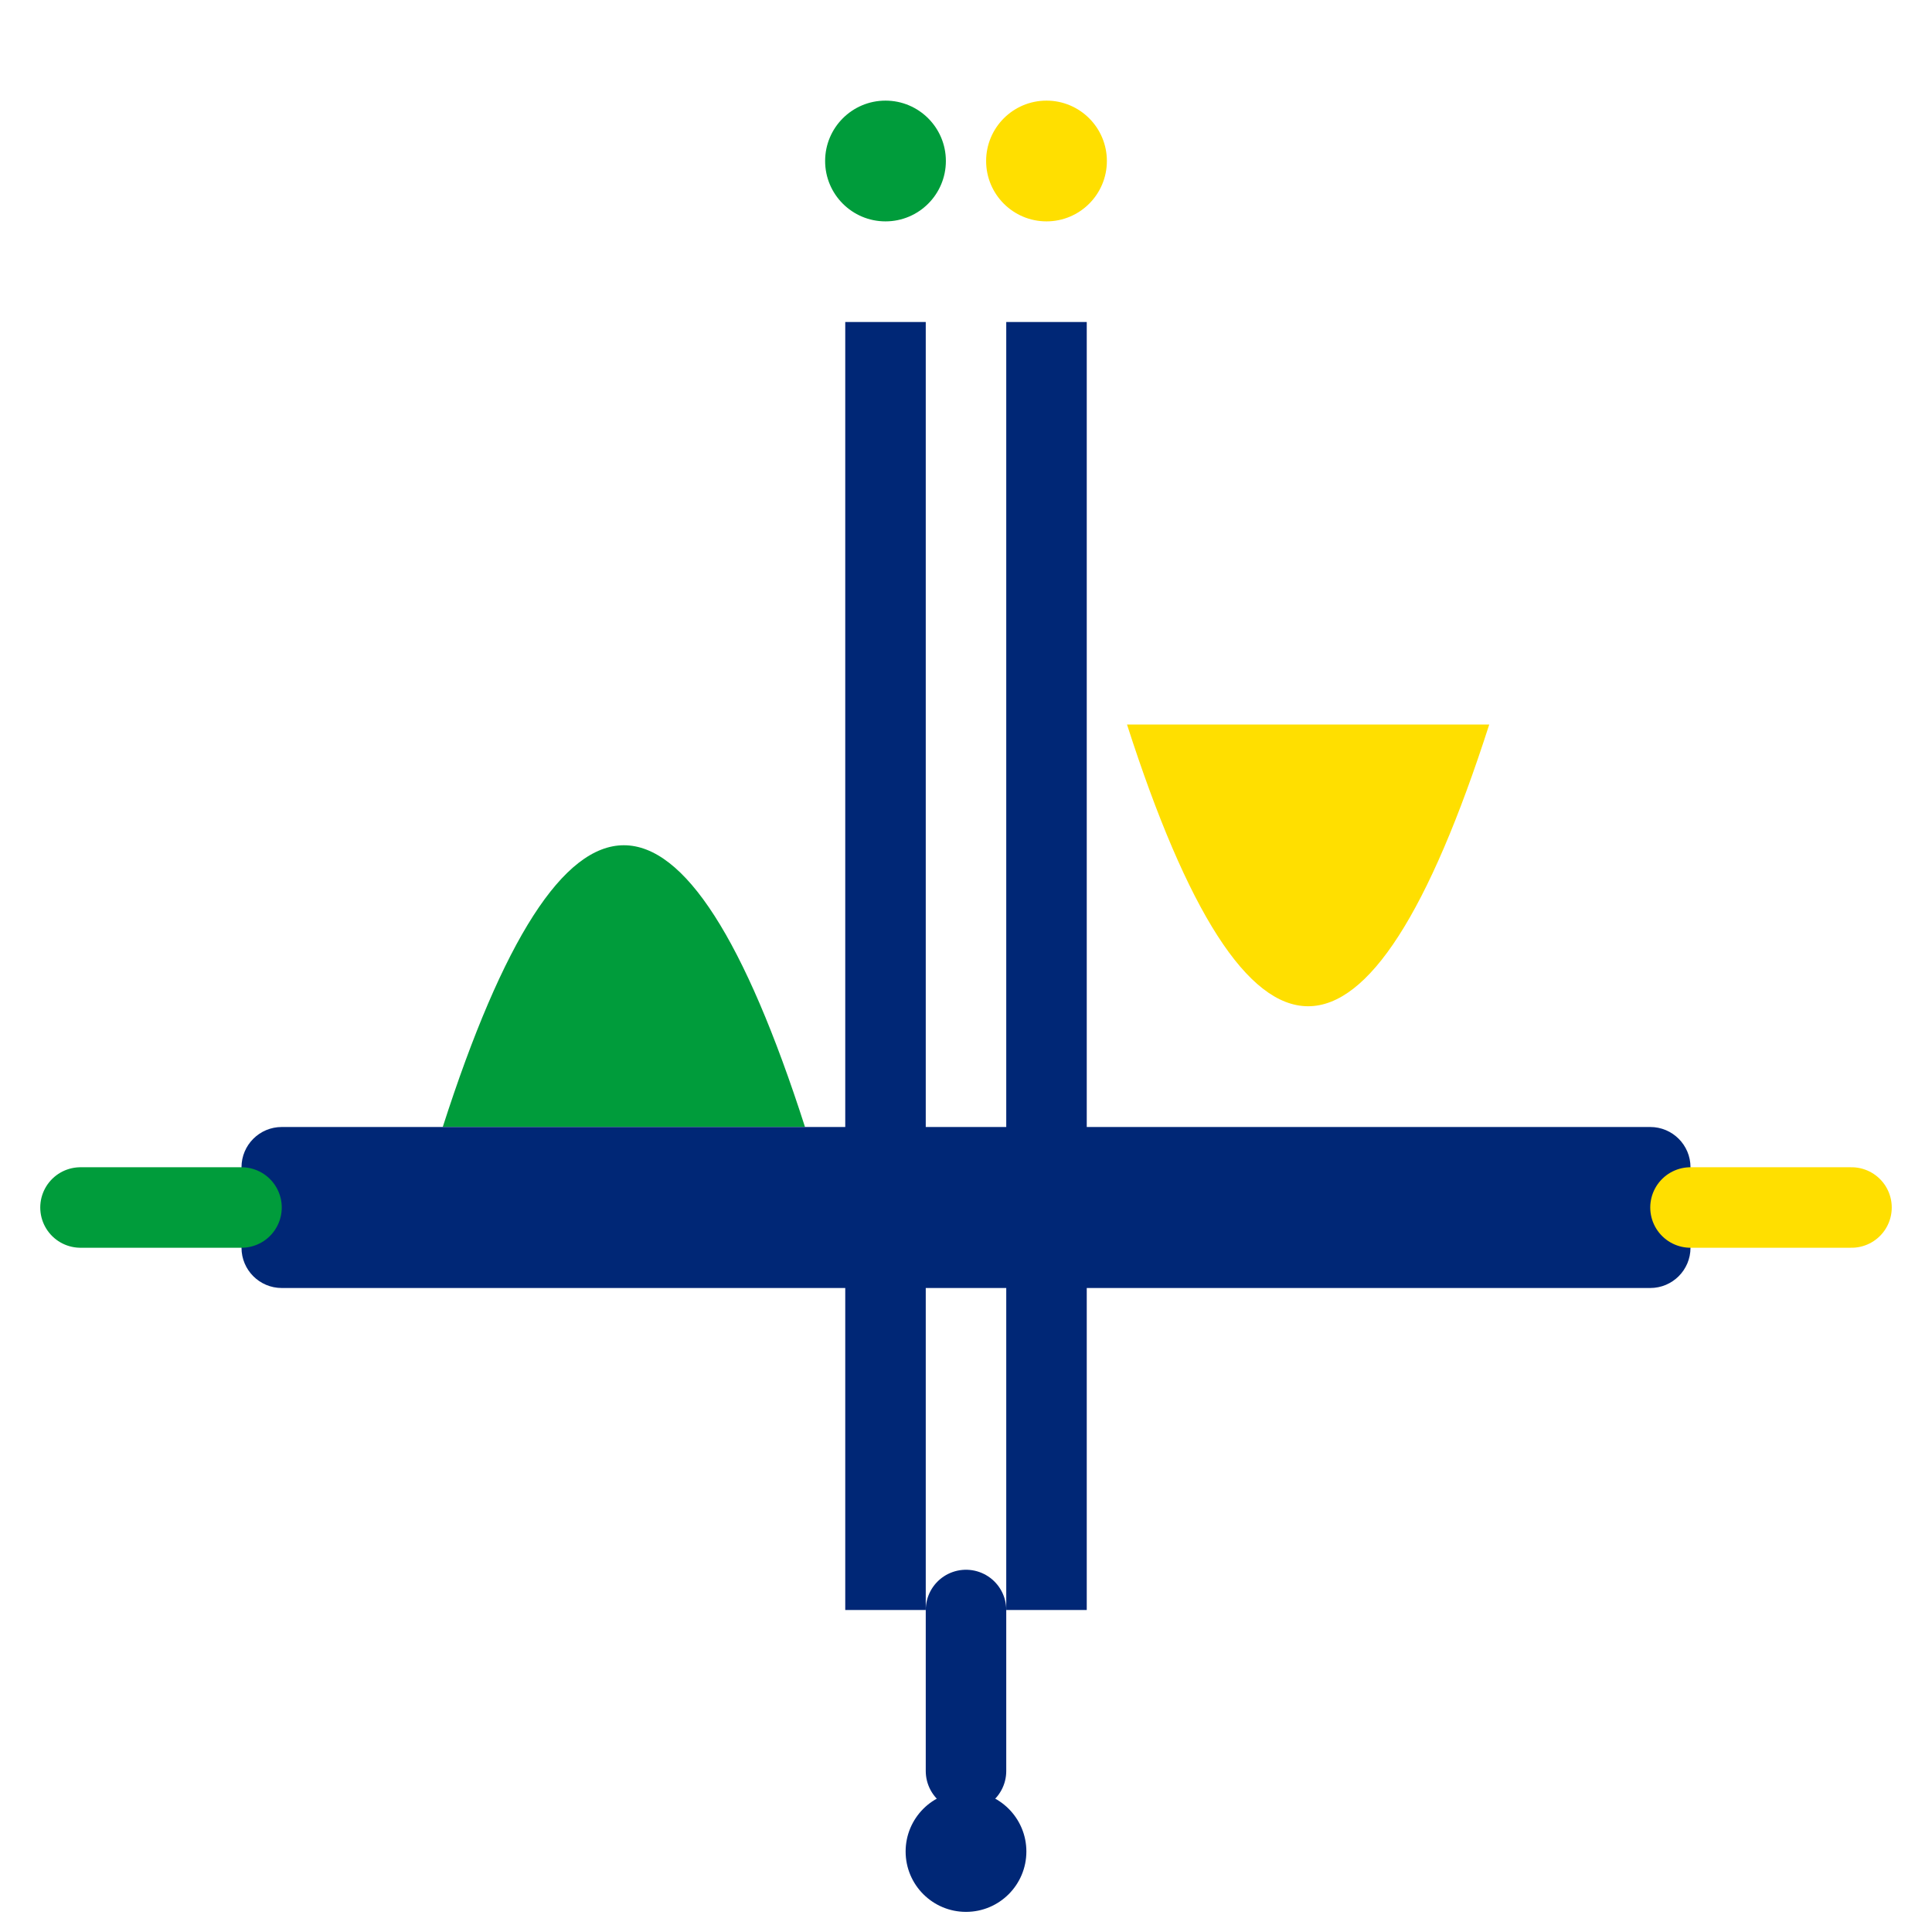
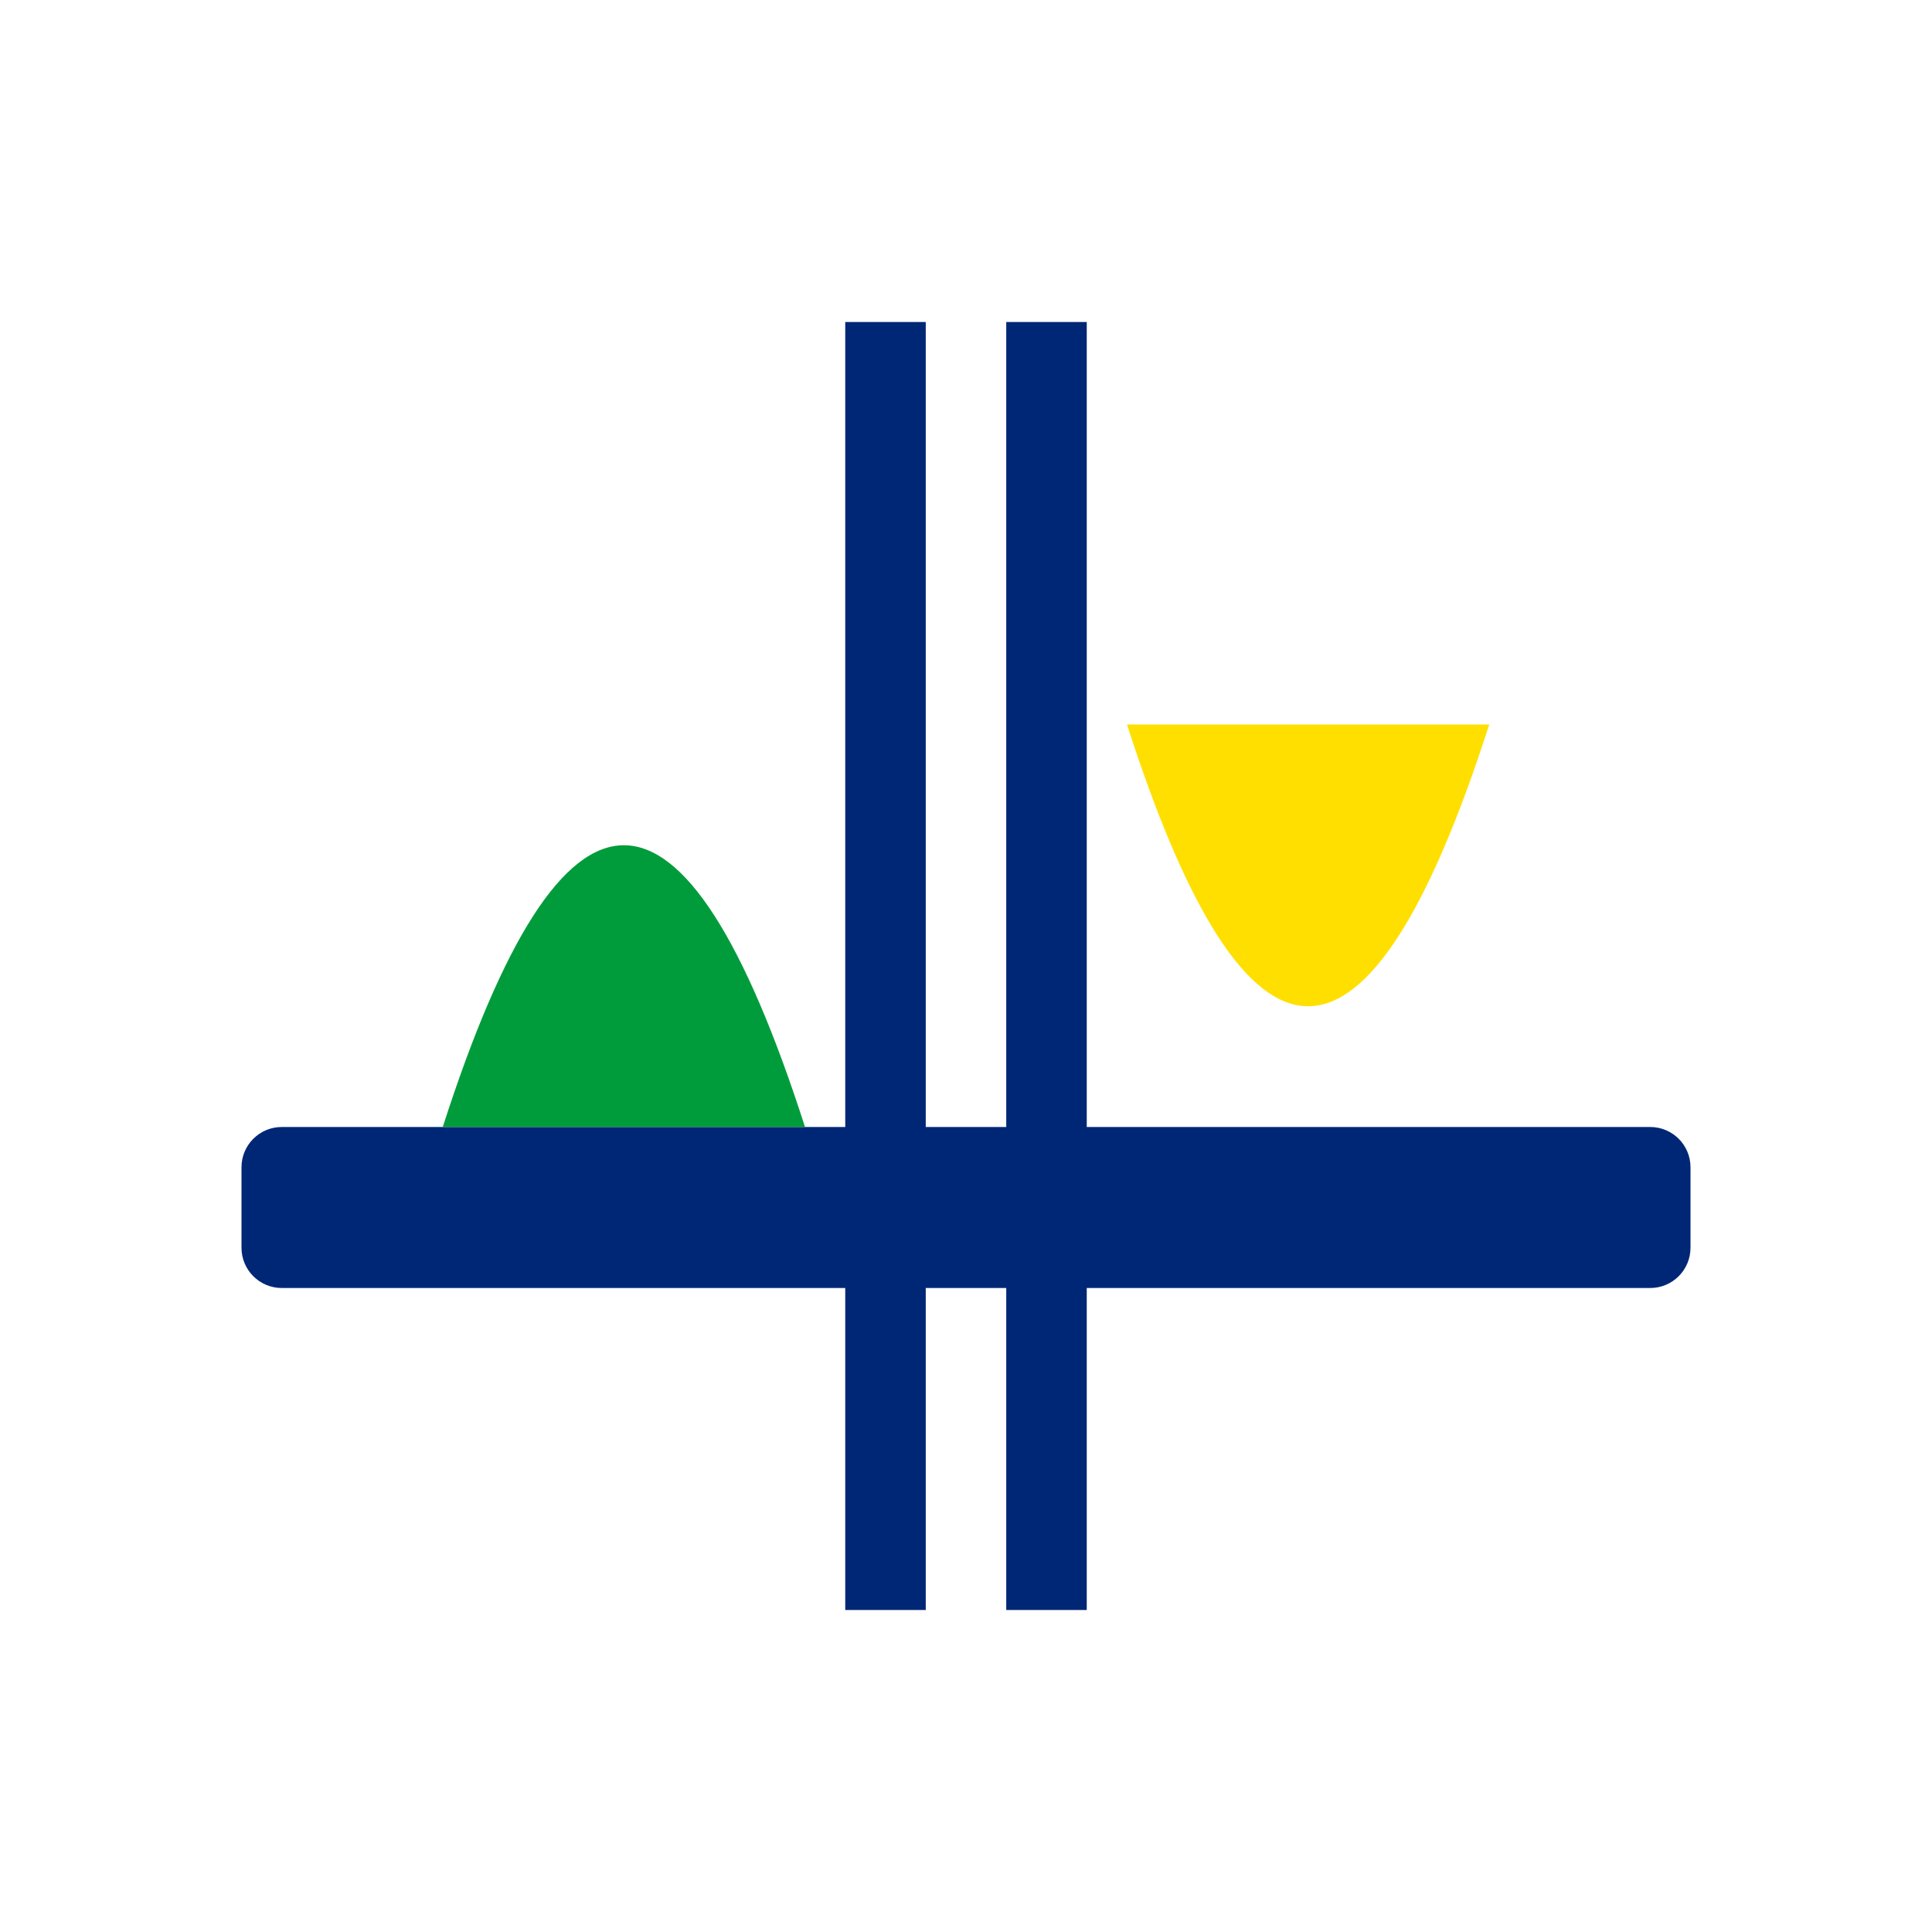
<svg xmlns="http://www.w3.org/2000/svg" viewBox="0 0 48 48" fill="none">
-   <path d="M 11 28 Q 15.5 14 20 28 Z" fill="#009C3B" />
-   <path d="M 28 18 Q 32.5 32 37 18 Z" fill="#FFDF00" />
  <rect x="21" y="8" width="2" height="32" fill="#002776" />
  <rect x="25" y="8" width="2" height="32" fill="#002776" />
  <rect x="6" y="28" width="36" height="4" rx="1" fill="#002776" />
-   <circle cx="22" cy="4" r="1.5" fill="#009C3B" />
-   <circle cx="26" cy="4" r="1.5" fill="#FFDF00" />
-   <path d="M 6 30 L 2 30" stroke="#009C3B" stroke-width="2" stroke-linecap="round" />
-   <path d="M 42 30 L 46 30" stroke="#FFDF00" stroke-width="2" stroke-linecap="round" />
-   <path d="M 24 40 L 24 44" stroke="#002776" stroke-width="2" stroke-linecap="round" />
-   <circle cx="24" cy="46" r="1.5" fill="#002776" />
+   <path d="M 11 28 Q 15.5 14 20 28 Z" fill="#009C3B" />
+   <path d="M 28 18 Q 32.5 32 37 18 Z" fill="#FFDF00" />
</svg>
